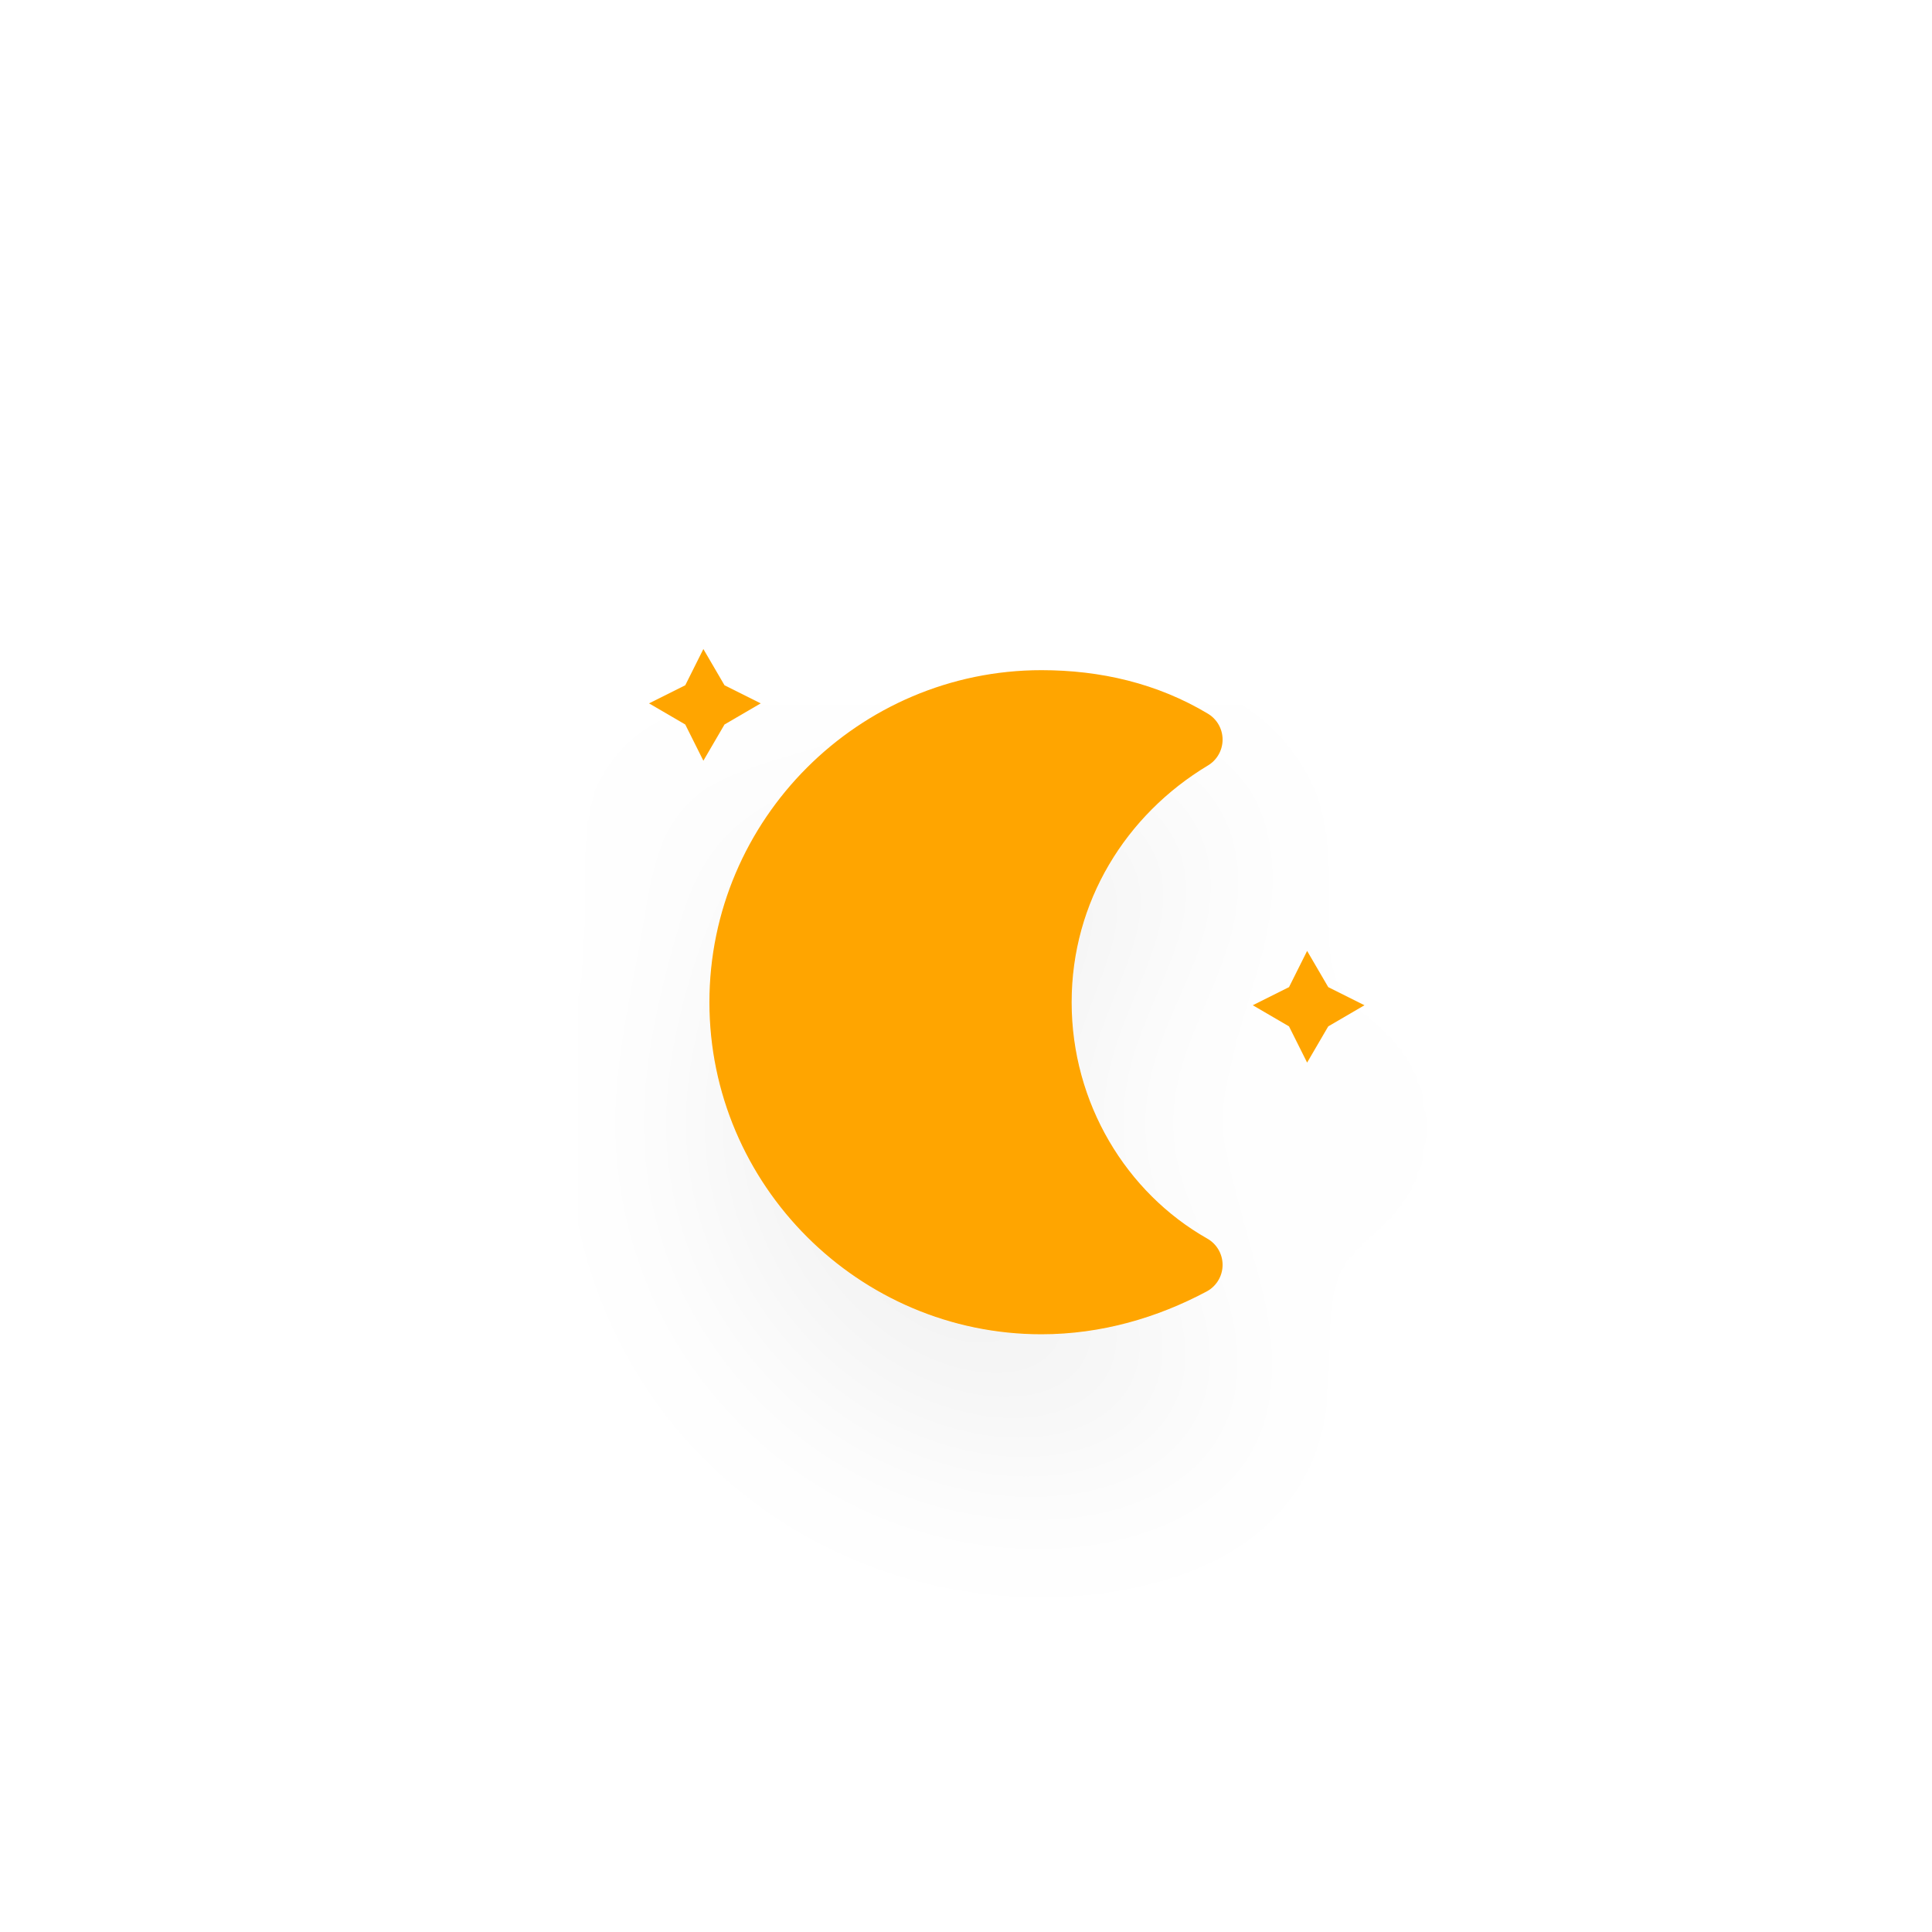
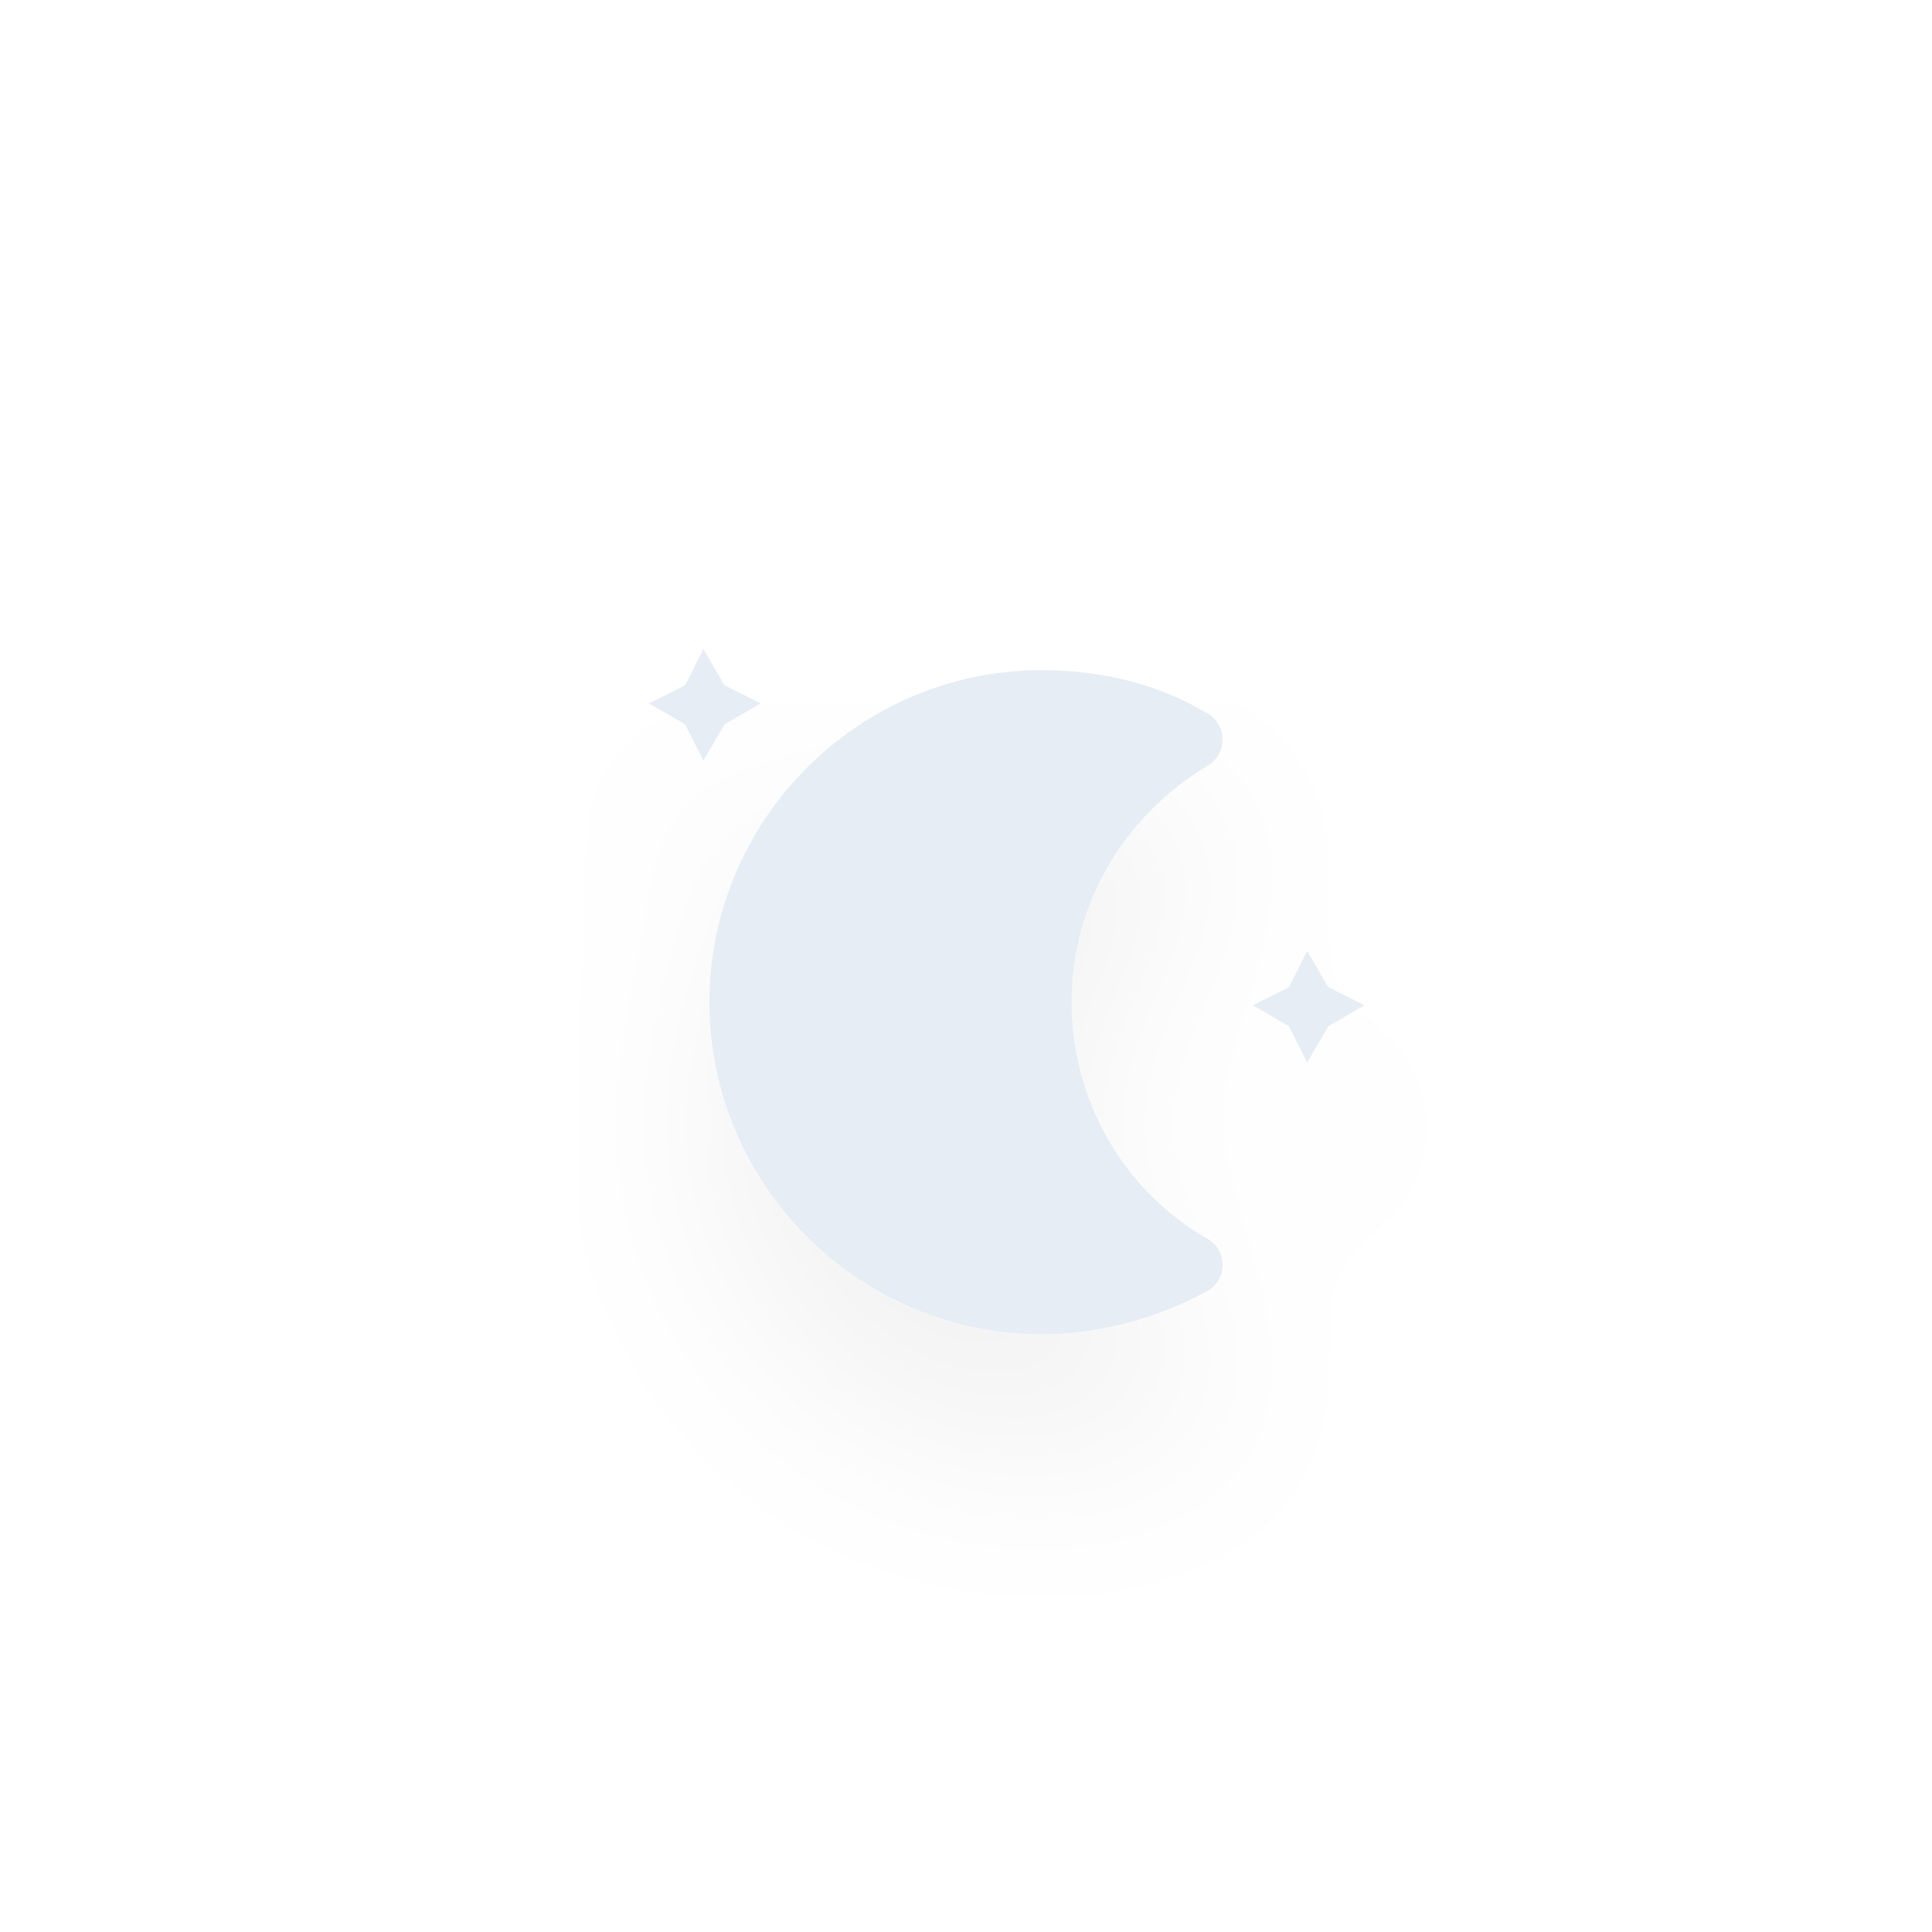
<svg xmlns="http://www.w3.org/2000/svg" version="1.1" width="64" height="64" viewbox="0 0 64 64">
  <defs>
    <filter id="blur" width="200%" height="200%">
      <feGaussianBlur in="SourceAlpha" stdDeviation="3" />
      <feOffset dx="0" dy="4" result="offsetblur" />
      <feComponentTransfer>
        <feFuncA type="linear" slope="0.05" />
      </feComponentTransfer>
      <feMerge>
        <feMergeNode />
        <feMergeNode in="SourceGraphic" />
      </feMerge>
    </filter>
    <style type="text/css">
/*
** CLOUDS
*/
@keyframes am-weather-cloud-1 {
  0% {
    -webkit-transform: translate(-5px,0px);
       -moz-transform: translate(-5px,0px);
        -ms-transform: translate(-5px,0px);
            transform: translate(-5px,0px);
  }

  50% {
    -webkit-transform: translate(10px,0px);
       -moz-transform: translate(10px,0px);
        -ms-transform: translate(10px,0px);
            transform: translate(10px,0px);
  }

  100% {
    -webkit-transform: translate(-5px,0px);
       -moz-transform: translate(-5px,0px);
        -ms-transform: translate(-5px,0px);
            transform: translate(-5px,0px);
  }
}

.am-weather-cloud-1 {
  -webkit-animation-name: am-weather-cloud-1;
     -moz-animation-name: am-weather-cloud-1;
          animation-name: am-weather-cloud-1;
  -webkit-animation-duration: 7s;
     -moz-animation-duration: 7s;
          animation-duration: 7s;
  -webkit-animation-timing-function: linear;
     -moz-animation-timing-function: linear;
          animation-timing-function: linear;
  -webkit-animation-iteration-count: infinite;
     -moz-animation-iteration-count: infinite;
          animation-iteration-count: infinite;
}

@keyframes am-weather-cloud-2 {
  0% {
    -webkit-transform: translate(0px,0px);
       -moz-transform: translate(0px,0px);
        -ms-transform: translate(0px,0px);
            transform: translate(0px,0px);
  }

  50% {
    -webkit-transform: translate(2px,0px);
       -moz-transform: translate(2px,0px);
        -ms-transform: translate(2px,0px);
            transform: translate(2px,0px);
  }

  100% {
    -webkit-transform: translate(0px,0px);
       -moz-transform: translate(0px,0px);
        -ms-transform: translate(0px,0px);
            transform: translate(0px,0px);
  }
}

.am-weather-cloud-2 {
  -webkit-animation-name: am-weather-cloud-2;
     -moz-animation-name: am-weather-cloud-2;
          animation-name: am-weather-cloud-2;
  -webkit-animation-duration: 3s;
     -moz-animation-duration: 3s;
          animation-duration: 3s;
  -webkit-animation-timing-function: linear;
     -moz-animation-timing-function: linear;
          animation-timing-function: linear;
  -webkit-animation-iteration-count: infinite;
     -moz-animation-iteration-count: infinite;
          animation-iteration-count: infinite;
}

/*
** SUN
*/
@keyframes am-weather-sun {
  0% {
    -webkit-transform: rotate(0deg);
       -moz-transform: rotate(0deg);
        -ms-transform: rotate(0deg);
            transform: rotate(0deg);
  }

  100% {
    -webkit-transform: rotate(360deg);
       -moz-transform: rotate(360deg);
        -ms-transform: rotate(360deg);
            transform: rotate(360deg);
  }
}

.am-weather-sun {
  -webkit-animation-name: am-weather-sun;
     -moz-animation-name: am-weather-sun;
      -ms-animation-name: am-weather-sun;
          animation-name: am-weather-sun;
  -webkit-animation-duration: 9s;
     -moz-animation-duration: 9s;
      -ms-animation-duration: 9s;
          animation-duration: 9s;
  -webkit-animation-timing-function: linear;
     -moz-animation-timing-function: linear;
      -ms-animation-timing-function: linear;
          animation-timing-function: linear;
  -webkit-animation-iteration-count: infinite;
     -moz-animation-iteration-count: infinite;
      -ms-animation-iteration-count: infinite;
          animation-iteration-count: infinite;
}

@keyframes am-weather-sun-shiny {
  0% {
    stroke-dasharray: 3px 10px;
    stroke-dashoffset: 0px;
  }

  50% {
    stroke-dasharray: 0.1px 10px;
    stroke-dashoffset: -1px;
  }

  100% {
    stroke-dasharray: 3px 10px;
    stroke-dashoffset: 0px;
  }
}

.am-weather-sun-shiny line {
  -webkit-animation-name: am-weather-sun-shiny;
     -moz-animation-name: am-weather-sun-shiny;
      -ms-animation-name: am-weather-sun-shiny;
          animation-name: am-weather-sun-shiny;
  -webkit-animation-duration: 2s;
     -moz-animation-duration: 2s;
      -ms-animation-duration: 2s;
          animation-duration: 2s;
  -webkit-animation-timing-function: linear;
     -moz-animation-timing-function: linear;
      -ms-animation-timing-function: linear;
          animation-timing-function: linear;
  -webkit-animation-iteration-count: infinite;
     -moz-animation-iteration-count: infinite;
      -ms-animation-iteration-count: infinite;
          animation-iteration-count: infinite;
}




/*
** MOON
*/
@keyframes am-weather-moon {
  0% {
    -webkit-transform: rotate(0deg);
       -moz-transform: rotate(0deg);
        -ms-transform: rotate(0deg);
            transform: rotate(0deg);
  }

  50% {
    -webkit-transform: rotate(15deg);
       -moz-transform: rotate(15deg);
        -ms-transform: rotate(15deg);
            transform: rotate(15deg);
  }

  100% {
    -webkit-transform: rotate(0deg);
       -moz-transform: rotate(0deg);
        -ms-transform: rotate(0deg);
            transform: rotate(0deg);
  }
}

.am-weather-moon {
  -webkit-animation-name: am-weather-moon;
     -moz-animation-name: am-weather-moon;
      -ms-animation-name: am-weather-moon;
          animation-name: am-weather-moon;
  -webkit-animation-duration: 6s;
     -moz-animation-duration: 6s;
      -ms-animation-duration: 6s;
          animation-duration: 6s;
  -webkit-animation-timing-function: linear;
     -moz-animation-timing-function: linear;
      -ms-animation-timing-function: linear;
          animation-timing-function: linear;
  -webkit-animation-iteration-count: infinite;
     -moz-animation-iteration-count: infinite;
      -ms-animation-iteration-count: infinite;
          animation-iteration-count: infinite;
  -webkit-transform-origin: 12.5px 15.15px 0; /* TODO FF CENTER ISSUE */
     -moz-transform-origin: 12.5px 15.15px 0; /* TODO FF CENTER ISSUE */
      -ms-transform-origin: 12.5px 15.15px 0; /* TODO FF CENTER ISSUE */
          transform-origin: 12.5px 15.15px 0; /* TODO FF CENTER ISSUE */
}

@keyframes am-weather-moon-star-1 {
  0% {
    opacity: 0;
  }

  100% {
    opacity: 1;
  }
}

.am-weather-moon-star-1 {
  -webkit-animation-name: am-weather-moon-star-1;
     -moz-animation-name: am-weather-moon-star-1;
      -ms-animation-name: am-weather-moon-star-1;
          animation-name: am-weather-moon-star-1;
  -webkit-animation-delay: 3s;
     -moz-animation-delay: 3s;
      -ms-animation-delay: 3s;
          animation-delay: 3s;
  -webkit-animation-duration: 5s;
     -moz-animation-duration: 5s;
      -ms-animation-duration: 5s;
          animation-duration: 5s;
  -webkit-animation-timing-function: linear;
     -moz-animation-timing-function: linear;
      -ms-animation-timing-function: linear;
          animation-timing-function: linear;
  -webkit-animation-iteration-count: 1;
     -moz-animation-iteration-count: 1;
      -ms-animation-iteration-count: 1;
          animation-iteration-count: 1;
}

@keyframes am-weather-moon-star-2 {
  0% {
    opacity: 0;
  }

  100% {
    opacity: 1;
  }
}

.am-weather-moon-star-2 {
  -webkit-animation-name: am-weather-moon-star-2;
     -moz-animation-name: am-weather-moon-star-2;
      -ms-animation-name: am-weather-moon-star-2;
          animation-name: am-weather-moon-star-2;
  -webkit-animation-delay: 5s;
     -moz-animation-delay: 5s;
      -ms-animation-delay: 5s;
          animation-delay: 5s;
  -webkit-animation-duration: 4s;
     -moz-animation-duration: 4s;
      -ms-animation-duration: 4s;
          animation-duration: 4s;
  -webkit-animation-timing-function: linear;
     -moz-animation-timing-function: linear;
      -ms-animation-timing-function: linear;
          animation-timing-function: linear;
  -webkit-animation-iteration-count: 1;
     -moz-animation-iteration-count: 1;
      -ms-animation-iteration-count: 1;
          animation-iteration-count: 1;
}

/*
** RAIN
*/
@keyframes am-weather-rain {
  0% {
    stroke-dashoffset: 0;
  }

  100% {
    stroke-dashoffset: -100;
  }
}

.am-weather-rain-1 {
  -webkit-animation-name: am-weather-rain;
     -moz-animation-name: am-weather-rain;
      -ms-animation-name: am-weather-rain;
          animation-name: am-weather-rain;
  -webkit-animation-duration: 8s;
     -moz-animation-duration: 8s;
      -ms-animation-duration: 8s;
          animation-duration: 8s;
  -webkit-animation-timing-function: linear;
     -moz-animation-timing-function: linear;
      -ms-animation-timing-function: linear;
          animation-timing-function: linear;
  -webkit-animation-iteration-count: infinite;
     -moz-animation-iteration-count: infinite;
      -ms-animation-iteration-count: infinite;
          animation-iteration-count: infinite;
}

.am-weather-rain-2 {
  -webkit-animation-name: am-weather-rain;
     -moz-animation-name: am-weather-rain;
      -ms-animation-name: am-weather-rain;
          animation-name: am-weather-rain;
  -webkit-animation-delay: 0.25s;
     -moz-animation-delay: 0.25s;
      -ms-animation-delay: 0.25s;
          animation-delay: 0.25s;
  -webkit-animation-duration: 8s;
     -moz-animation-duration: 8s;
      -ms-animation-duration: 8s;
          animation-duration: 8s;
  -webkit-animation-timing-function: linear;
     -moz-animation-timing-function: linear;
      -ms-animation-timing-function: linear;
          animation-timing-function: linear;
  -webkit-animation-iteration-count: infinite;
     -moz-animation-iteration-count: infinite;
      -ms-animation-iteration-count: infinite;
          animation-iteration-count: infinite;
}


/*
** SNOW
*/
@keyframes am-weather-snow {
  0% {
    -webkit-transform: translateX(0) translateY(0);
       -moz-transform: translateX(0) translateY(0);
        -ms-transform: translateX(0) translateY(0);
            transform: translateX(0) translateY(0);
  }

  33.33% {
    -webkit-transform: translateX(-1.2px) translateY(2px);
       -moz-transform: translateX(-1.2px) translateY(2px);
        -ms-transform: translateX(-1.2px) translateY(2px);
            transform: translateX(-1.2px) translateY(2px);
  }

  66.66% {
    -webkit-transform: translateX(1.4px) translateY(4px);
       -moz-transform: translateX(1.4px) translateY(4px);
        -ms-transform: translateX(1.4px) translateY(4px);
            transform: translateX(1.4px) translateY(4px);
    opacity: 1;
  }

  100% {
    -webkit-transform: translateX(-1.6px) translateY(6px);
       -moz-transform: translateX(-1.6px) translateY(6px);
        -ms-transform: translateX(-1.6px) translateY(6px);
            transform: translateX(-1.6px) translateY(6px);
    opacity: 0;
  }
}

@keyframes am-weather-snow-reverse {
  0% {
    -webkit-transform: translateX(0) translateY(0);
       -moz-transform: translateX(0) translateY(0);
        -ms-transform: translateX(0) translateY(0);
            transform: translateX(0) translateY(0);
  }

  33.33% {
    -webkit-transform: translateX(1.2px) translateY(2px);
       -moz-transform: translateX(1.2px) translateY(2px);
        -ms-transform: translateX(1.2px) translateY(2px);
            transform: translateX(1.2px) translateY(2px);
  }

  66.66% {
    -webkit-transform: translateX(-1.4px) translateY(4px);
       -moz-transform: translateX(-1.4px) translateY(4px);
        -ms-transform: translateX(-1.4px) translateY(4px);
            transform: translateX(-1.4px) translateY(4px);
    opacity: 1;
  }

  100% {
    -webkit-transform: translateX(1.6px) translateY(6px);
       -moz-transform: translateX(1.6px) translateY(6px);
        -ms-transform: translateX(1.6px) translateY(6px);
            transform: translateX(1.6px) translateY(6px);
    opacity: 0;
  }
}

.am-weather-snow-1 {
  -webkit-animation-name: am-weather-snow;
     -moz-animation-name: am-weather-snow;
      -ms-animation-name: am-weather-snow;
          animation-name: am-weather-snow;
  -webkit-animation-duration: 2s;
     -moz-animation-duration: 2s;
      -ms-animation-duration: 2s;
          animation-duration: 2s;
  -webkit-animation-timing-function: linear;
     -moz-animation-timing-function: linear;
      -ms-animation-timing-function: linear;
          animation-timing-function: linear;
  -webkit-animation-iteration-count: infinite;
     -moz-animation-iteration-count: infinite;
      -ms-animation-iteration-count: infinite;
          animation-iteration-count: infinite;
}

.am-weather-snow-2 {
  -webkit-animation-name: am-weather-snow;
     -moz-animation-name: am-weather-snow;
      -ms-animation-name: am-weather-snow;
          animation-name: am-weather-snow;
  -webkit-animation-delay: 1.2s;
     -moz-animation-delay: 1.2s;
      -ms-animation-delay: 1.2s;
          animation-delay: 1.2s;
  -webkit-animation-duration: 2s;
     -moz-animation-duration: 2s;
      -ms-animation-duration: 2s;
          animation-duration: 2s;
  -webkit-animation-timing-function: linear;
     -moz-animation-timing-function: linear;
      -ms-animation-timing-function: linear;
          animation-timing-function: linear;
  -webkit-animation-iteration-count: infinite;
     -moz-animation-iteration-count: infinite;
      -ms-animation-iteration-count: infinite;
          animation-iteration-count: infinite;
}

.am-weather-snow-3 {
  -webkit-animation-name: am-weather-snow-reverse;
     -moz-animation-name: am-weather-snow-reverse;
      -ms-animation-name: am-weather-snow-reverse;
          animation-name: am-weather-snow-reverse;
  -webkit-animation-duration: 2s;
     -moz-animation-duration: 2s;
      -ms-animation-duration: 2s;
          animation-duration: 2s;
  -webkit-animation-timing-function: linear;
     -moz-animation-timing-function: linear;
      -ms-animation-timing-function: linear;
          animation-timing-function: linear;
  -webkit-animation-iteration-count: infinite;
     -moz-animation-iteration-count: infinite;
      -ms-animation-iteration-count: infinite;
          animation-iteration-count: infinite;
}

/*
** EASING
*/
.am-weather-easing-ease-in-out {
  -webkit-animation-timing-function: ease-in-out;
     -moz-animation-timing-function: ease-in-out;
      -ms-animation-timing-function: ease-in-out;
          animation-timing-function: ease-in-out;
}

        </style>
  </defs>
  <g filter="url(#blur)" id="night">
    <g transform="translate(20,20)">
      <g class="am-weather-moon-star-1">
-         <polygon fill="orange" points="3.3,1.5 4,2.7 5.2,3.3 4,4 3.3,5.2 2.7,4 1.5,3.3 2.7,2.7" stroke="none" stroke-miterlimit="10" />
+         <polygon fill="#E6EDF4" points="3.3,1.5 4,2.7 5.2,3.3 4,4 3.3,5.2 2.7,4 1.5,3.3 2.7,2.7" stroke="none" stroke-miterlimit="10" />
      </g>
      <g class="am-weather-moon-star-2">
-         <polygon fill="orange" points="3.3,1.5 4,2.7 5.2,3.3 4,4 3.3,5.2 2.7,4 1.5,3.3 2.7,2.7" stroke="none" stroke-miterlimit="10" transform="translate(20,10)" />
+         <polygon fill="#E6EDF4" points="3.3,1.5 4,2.7 5.2,3.3 4,4 3.3,5.2 2.7,4 1.5,3.3 2.7,2.7" stroke="none" stroke-miterlimit="10" transform="translate(20,10)" />
      </g>
      <g class="am-weather-moon">
-         <path d="M14.5,13.2c0-3.7,2-6.9,5-8.7   c-1.5-0.9-3.2-1.3-5-1.3c-5.5,0-10,4.5-10,10s4.5,10,10,10c1.8,0,3.5-0.5,5-1.3C16.5,20.2,14.5,16.9,14.5,13.2z" fill="orange" stroke="orange" stroke-linejoin="round" stroke-width="2" />
+         <path d="M14.5,13.2c0-3.7,2-6.9,5-8.7   c-1.5-0.9-3.2-1.3-5-1.3c-5.5,0-10,4.5-10,10s4.5,10,10,10c1.8,0,3.5-0.5,5-1.3C16.5,20.2,14.5,16.9,14.5,13.2z" fill="#E6EDF4" stroke="#E6EDF4" stroke-linejoin="round" stroke-width="2" />
      </g>
    </g>
  </g>
</svg>
